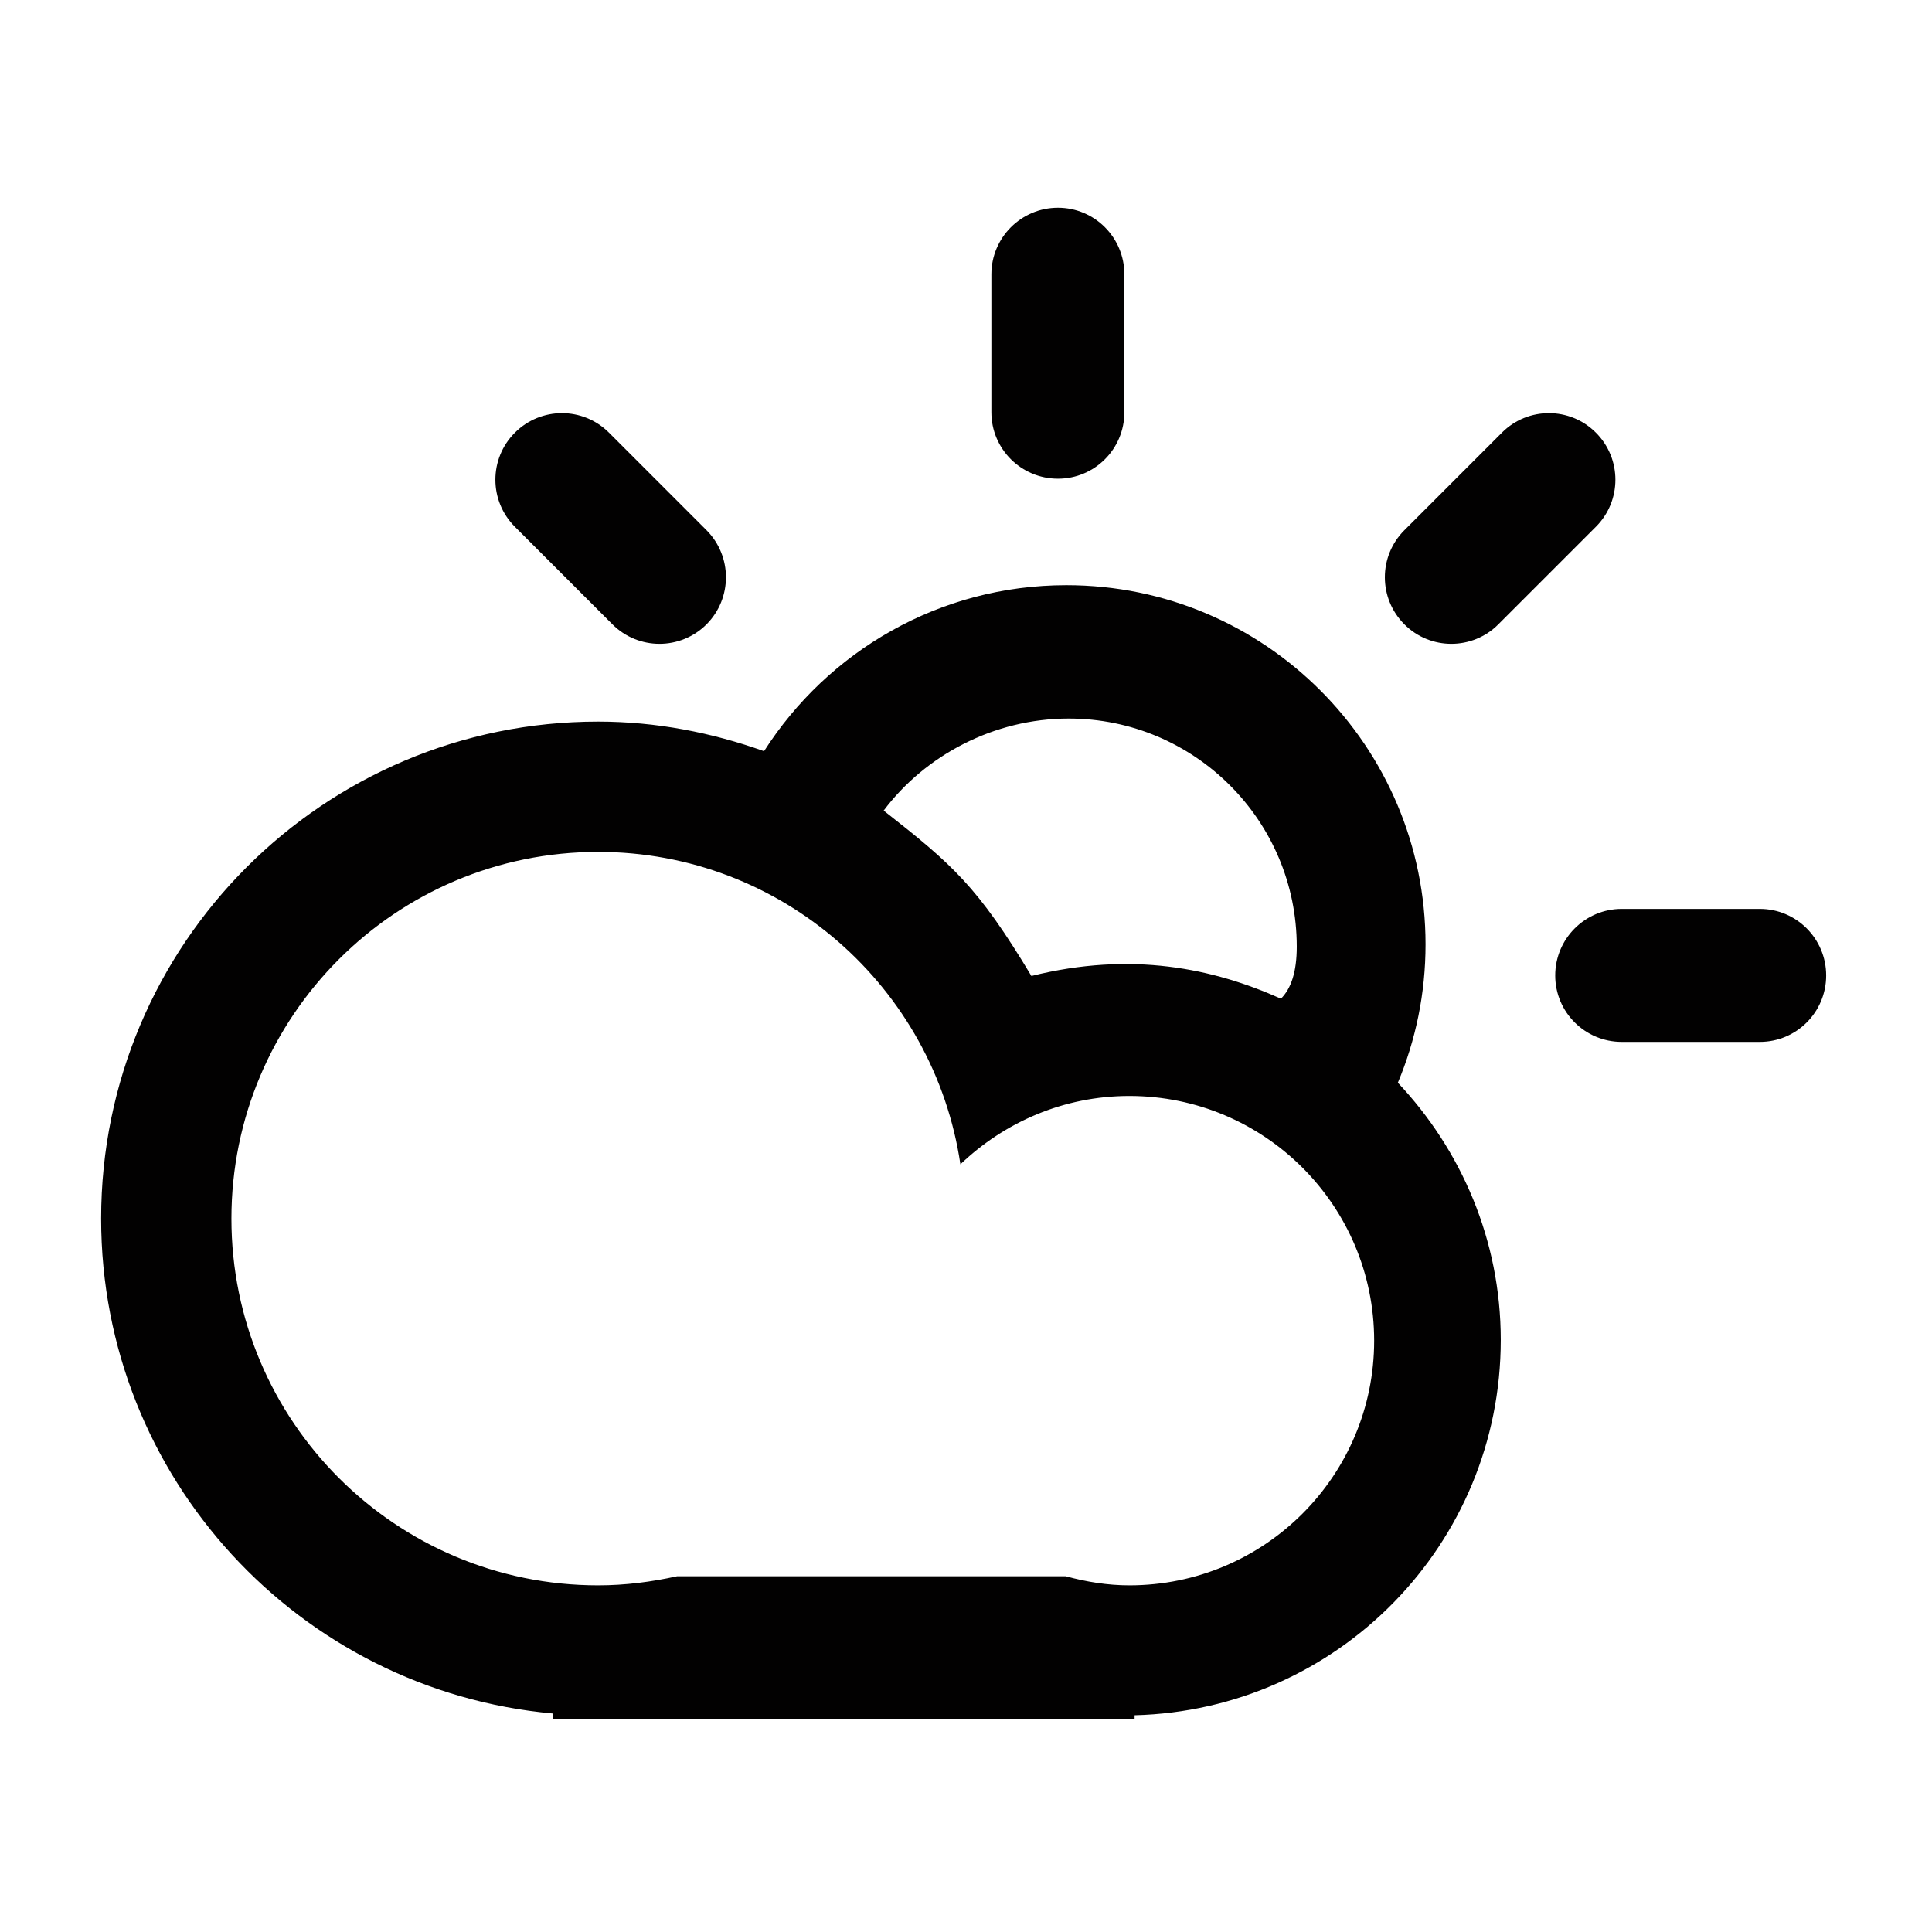
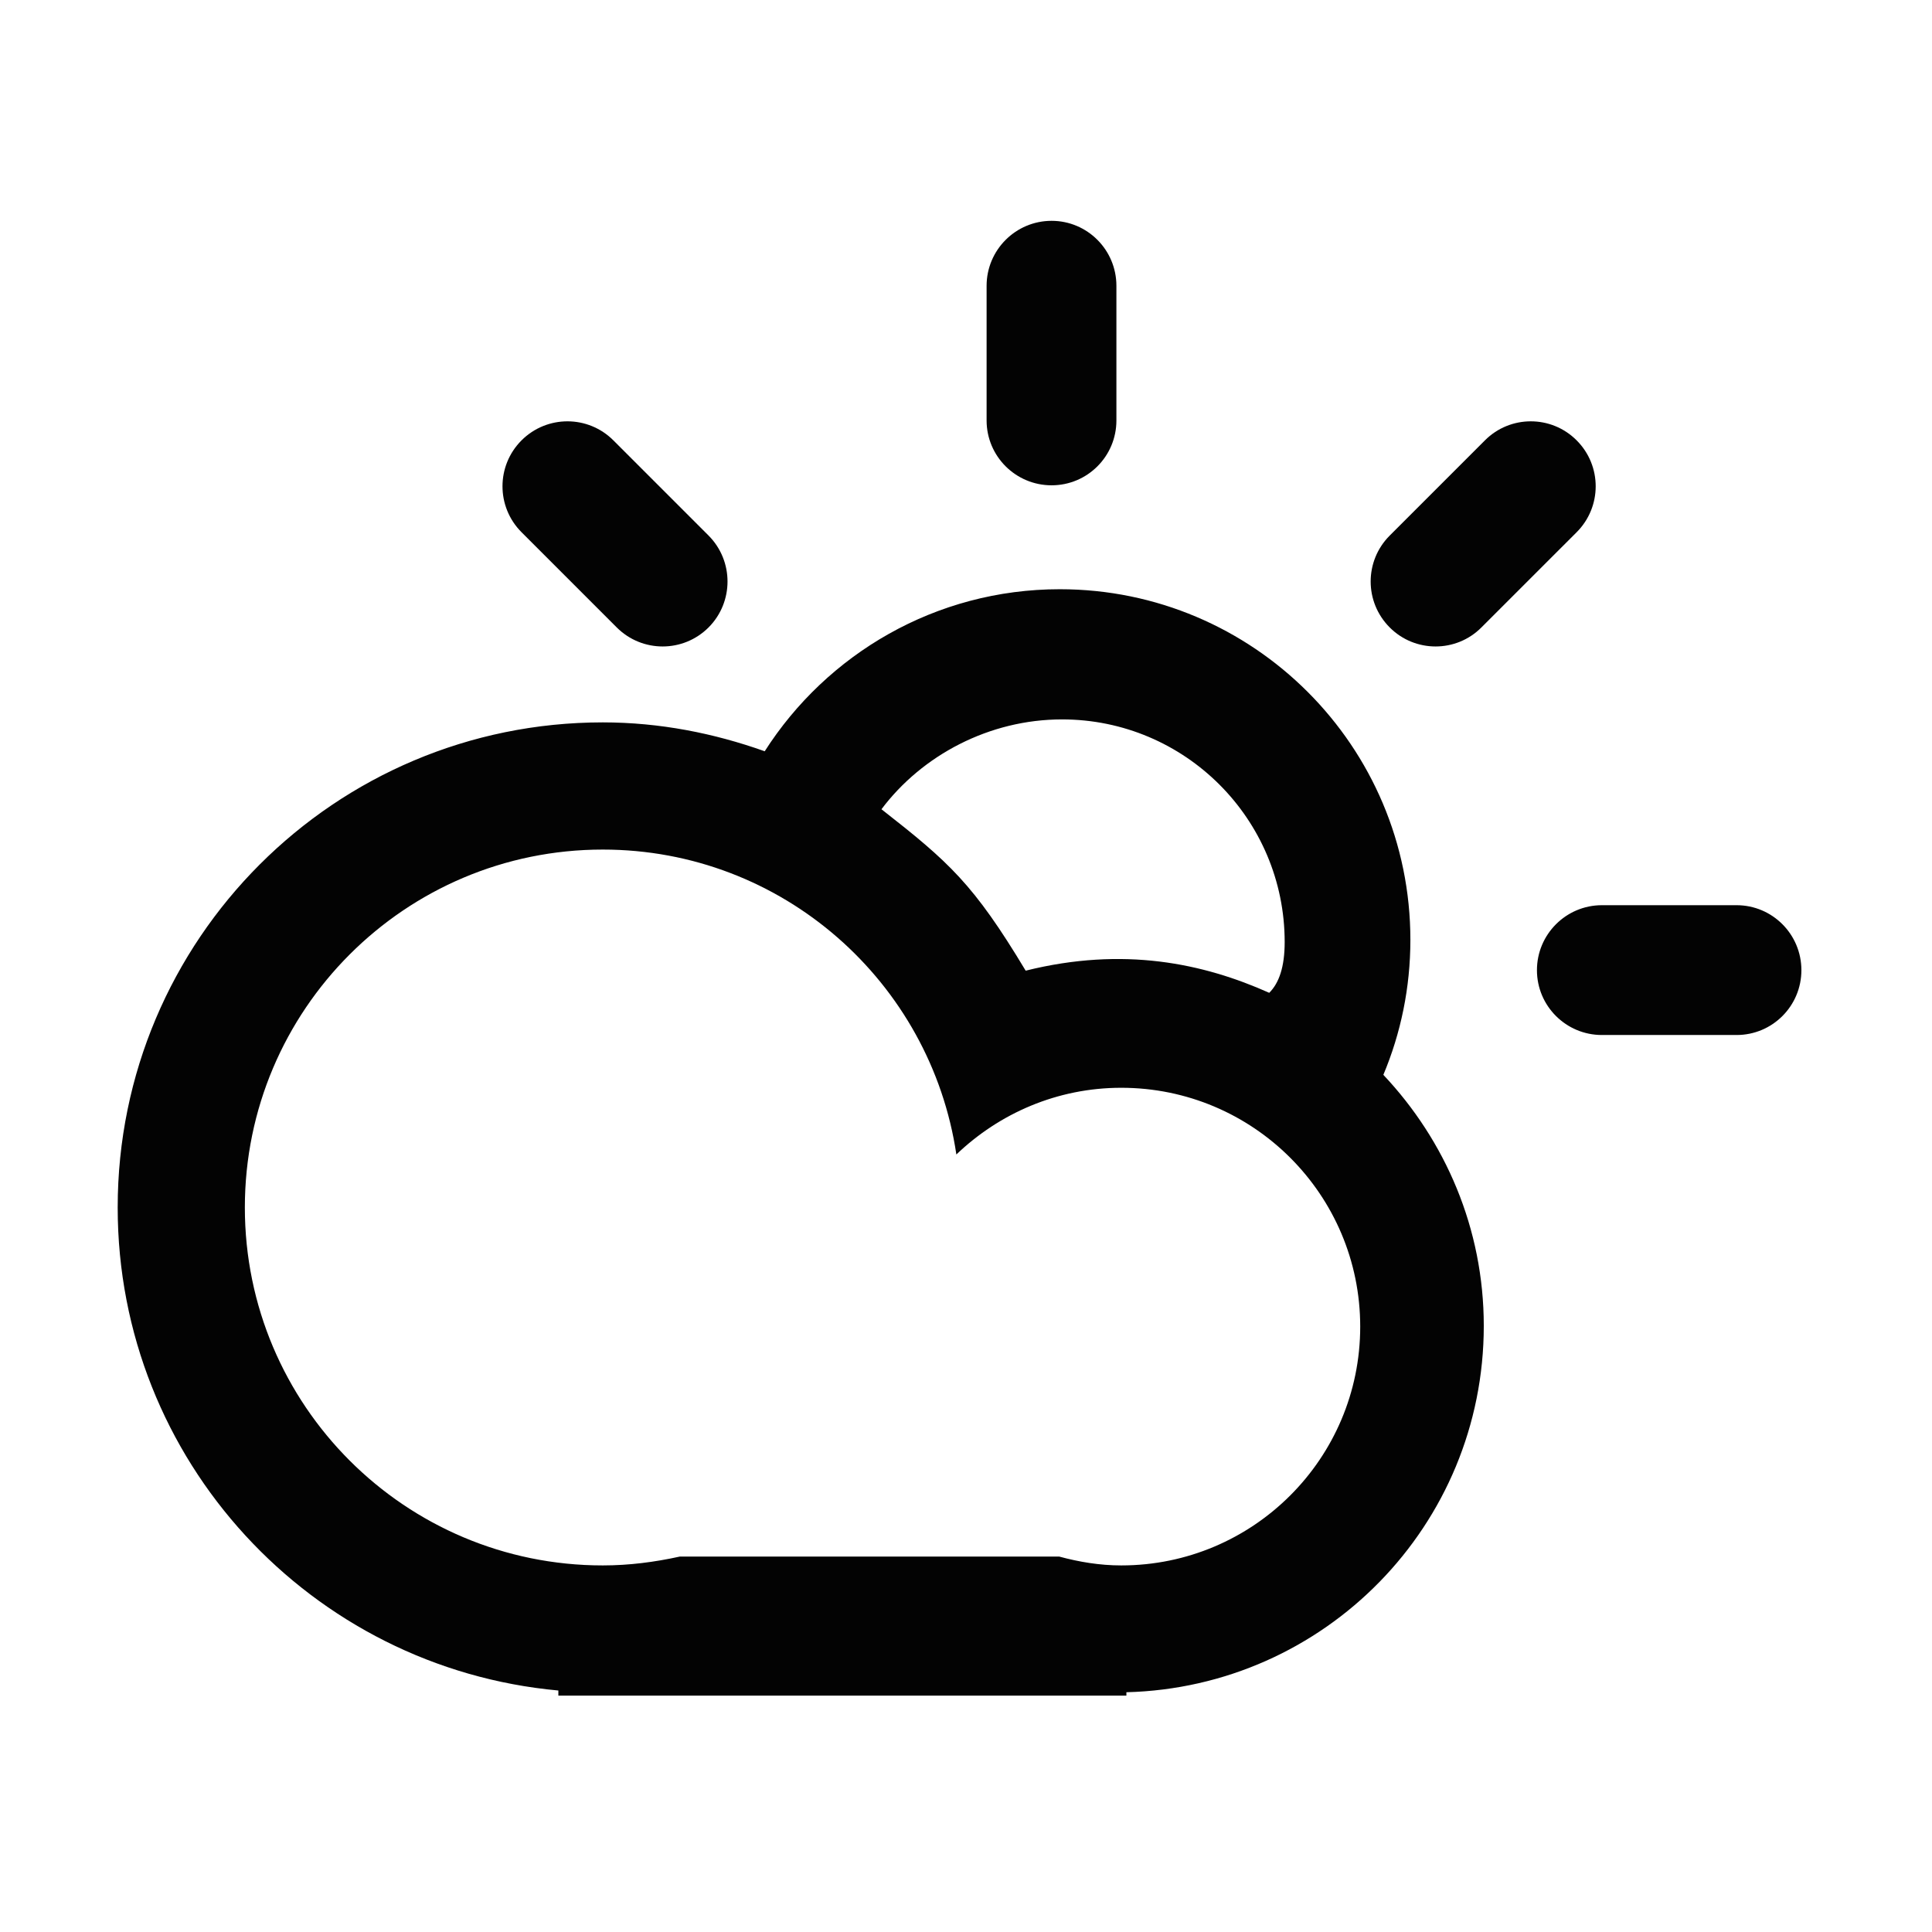
<svg xmlns="http://www.w3.org/2000/svg" version="1.1" id="Layer_1" x="0px" y="0px" width="1000px" height="1000px" viewBox="0 0 1000 1000" enable-background="new 0 0 1000 1000" xml:space="preserve">
-   <path fill-rule="evenodd" clip-rule="evenodd" fill="#020101" d="M910.848,539.279h-71.424c-19.001,0-34.448-15.369-34.448-34.379  c0-19.009,15.447-34.456,34.448-34.456h71.424c18.999,0,34.37,15.447,34.37,34.456C945.218,523.91,929.847,539.279,910.848,539.279  L910.848,539.279z M775.543,323.142c-13.39,13.461-35.244,13.461-48.645,0c-13.461-13.46-13.461-35.239,0-48.7l50.493-50.498  c13.404-13.461,35.244-13.461,48.644,0c13.46,13.46,13.46,35.25,0,48.711L775.543,323.142L775.543,323.142z M723.531,560.406  c32.8,34.776,53.259,81.5,53.259,133.117c0,105.793-84.34,191.586-189.528,194.291v1.787H286.041v-2.704  C154.966,874.95,52.348,764.926,52.348,630.756c0-142.097,115.153-257.257,257.247-257.257c30.172,0,58.949,5.736,85.871,15.311  c32.989-51.611,90.691-85.926,156.481-85.926c102.693,0,185.913,83.29,185.913,185.908  C737.859,514.2,732.777,538.361,723.531,560.406L723.531,560.406z M553.137,371.92c-38.605,0-74.241,18.999-95.756,47.641  c35.823,28.056,48.755,39.475,76.473,85.604c51.95-12.942,94.188-3.896,129.158,11.75c5.223-5.222,8.189-13.735,8.189-26.932  C671.201,424.778,618.344,371.92,553.137,371.92L553.137,371.92z M584.54,567.27c-33.992,0-64.677,13.595-87.439,35.373  c-13.594-91.476-92.258-161.698-187.506-161.698c-104.793,0-189.811,85.006-189.811,189.811  c0,104.865,85.018,189.812,189.811,189.812c14.067,0,27.584-1.788,40.8-4.688h201.284c10.493,2.844,21.438,4.688,32.861,4.688  c69.965,0,126.721-56.689,126.721-126.649C711.261,623.959,654.505,567.27,584.54,567.27L584.54,567.27z M547.598,247.777  c-19.021,0-34.465-15.38-34.465-34.39v-71.405c0-19.011,15.443-34.457,34.465-34.457c19,0,34.371,15.446,34.371,34.457v71.405  C581.969,232.396,566.598,247.777,547.598,247.777L547.598,247.777z M316.987,323.142l-50.479-50.486  c-13.461-13.461-13.461-35.251,0-48.711c13.461-13.461,35.241-13.461,48.702,0l50.495,50.498c13.386,13.461,13.386,35.239,0,48.7  C352.227,336.603,330.448,336.603,316.987,323.142L316.987,323.142z" />
+   <path fill-rule="evenodd" clip-rule="evenodd" fill="#030303" d="M898.854,535.718h-69.715c-18.546,0-33.621-15.008-33.621-33.561  c0-18.551,15.075-33.627,33.621-33.627h69.715c18.544,0,33.547,15.077,33.547,33.627C932.4,520.71,917.397,535.718,898.854,535.718  L898.854,535.718z M766.789,324.753c-13.064,13.141-34.397,13.141-47.483,0c-13.134-13.137-13.134-34.395,0-47.536l49.289-49.285  c13.087-13.137,34.398-13.137,47.477,0c13.141,13.14,13.141,34.403,0,47.544L766.789,324.753L766.789,324.753z M716.021,556.334  c32.021,33.949,51.982,79.55,51.982,129.925c0,103.268-82.317,187.005-184.986,189.641v1.745H289.009v-2.638  C161.075,863.339,60.914,755.954,60.914,625.001c0-138.693,112.395-251.098,251.084-251.098c29.456,0,57.535,5.6,83.816,14.948  c32.197-50.378,88.52-83.87,152.735-83.87c100.229,0,181.463,81.295,181.463,181.457  C730.013,511.236,725.045,534.817,716.021,556.334L716.021,556.334z M549.708,372.363c-37.682,0-72.462,18.546-93.46,46.5  c34.963,27.384,47.585,38.53,74.637,83.555c50.707-12.629,91.934-3.8,126.072,11.463c5.092-5.087,7.988-13.399,7.988-26.279  C664.945,423.956,613.353,372.363,549.708,372.363L549.708,372.363z M580.358,563.033c-33.179,0-63.125,13.264-85.345,34.527  c-13.27-89.285-90.046-157.826-183.016-157.826c-102.281,0-185.26,82.972-185.26,185.267c0,102.355,82.979,185.258,185.26,185.258  c13.732,0,26.928-1.738,39.822-4.572h196.471c10.236,2.774,20.925,4.572,32.067,4.572c68.29,0,123.687-55.327,123.687-123.606  C704.045,618.362,648.648,563.033,580.358,563.033L580.358,563.033z M544.305,251.193c-18.566,0-33.642-15.011-33.642-33.565  v-69.697c0-18.555,15.075-33.631,33.642-33.631c18.544,0,33.545,15.076,33.545,33.631v69.697  C577.85,236.182,562.849,251.193,544.305,251.193L544.305,251.193z M319.215,324.753l-49.27-49.277  c-13.141-13.141-13.141-34.404,0-47.544c13.141-13.137,34.398-13.137,47.539,0l49.282,49.285c13.065,13.141,13.065,34.398,0,47.536  C353.612,337.894,332.356,337.894,319.215,324.753L319.215,324.753z" />
</svg>
